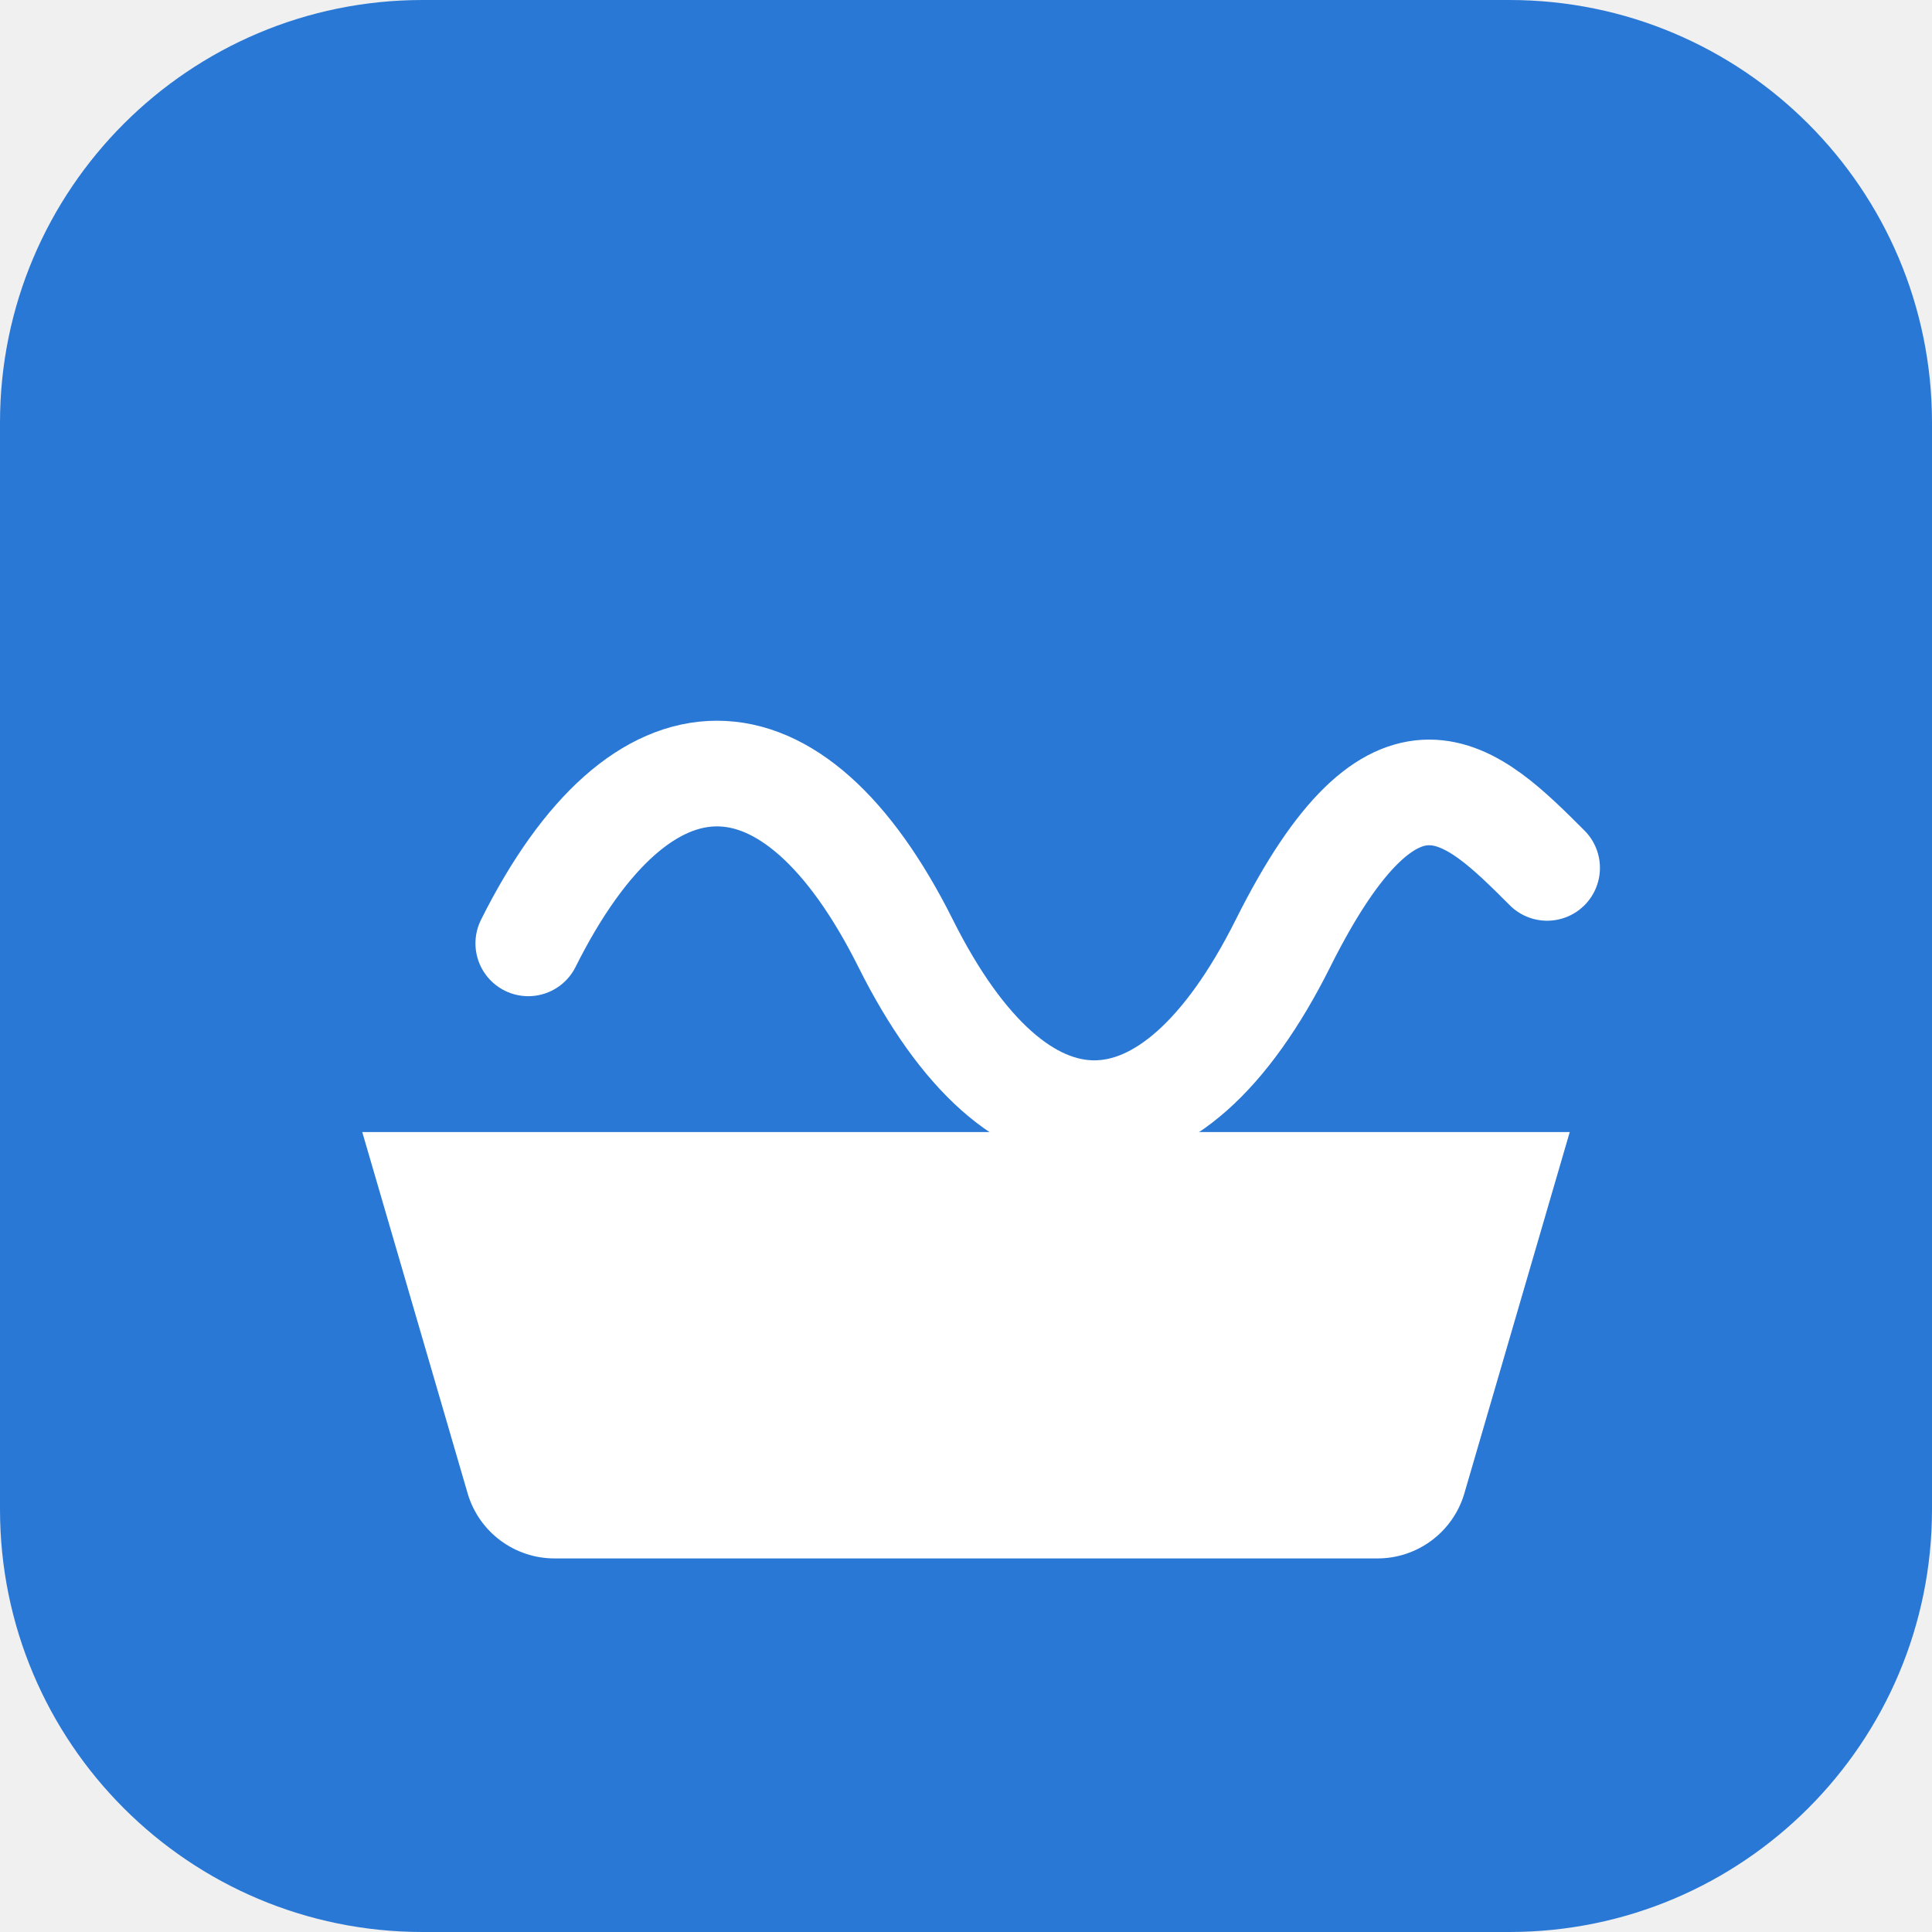
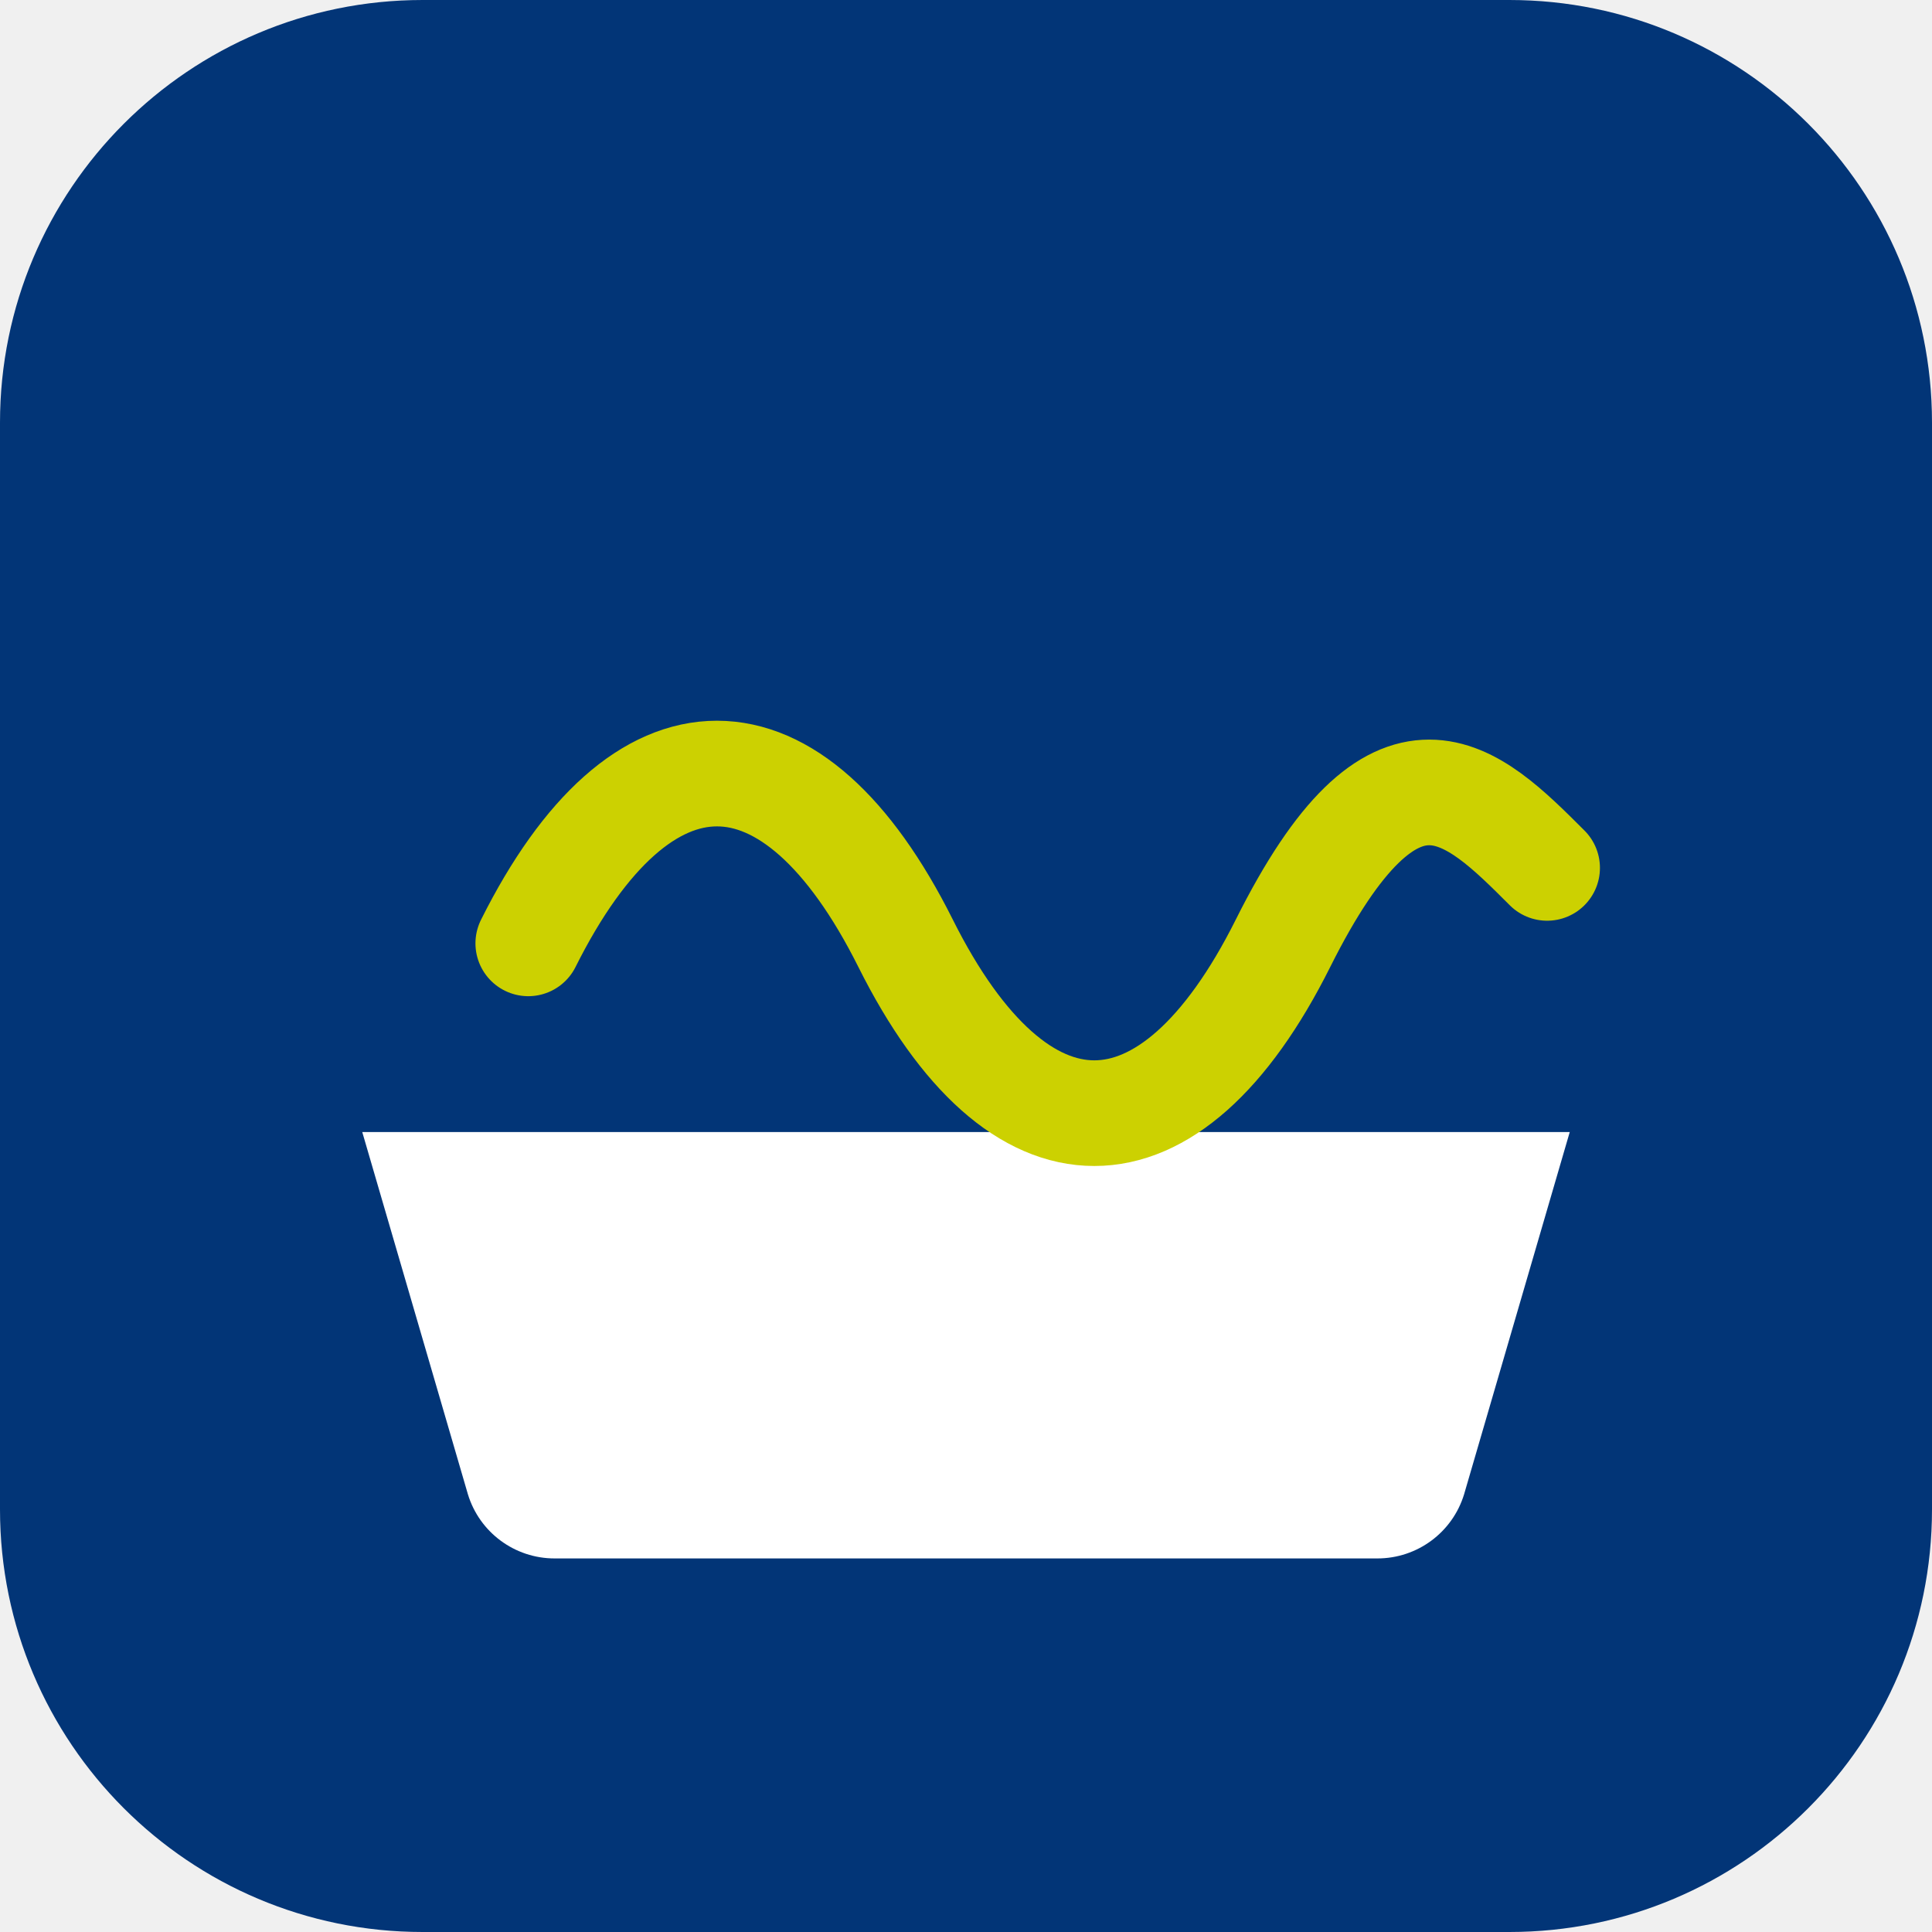
<svg xmlns="http://www.w3.org/2000/svg" viewBox="0 0 512 512">
-   <rect width="512" height="512" rx="112" fill="#2a78d6" />
+   <rect width="512" height="512" rx="112" fill="#023577" />
  <path d="M96 300h320l-28 96a24 24 0 0 1-23 17H147a24 24 0 0 1-23-17z" fill="#fff" />
-   <path d="M140 250c30-60 70-60 100 0s70 60 100 0 50-40 70-20" fill="none" stroke="#fff" stroke-width="28" stroke-linecap="round" />
+   <path d="M140 250c30-60 70-60 100 0s70 60 100 0 50-40 70-20" fill="none" stroke="#CCD101" stroke-width="28" stroke-linecap="round" />
</svg>
